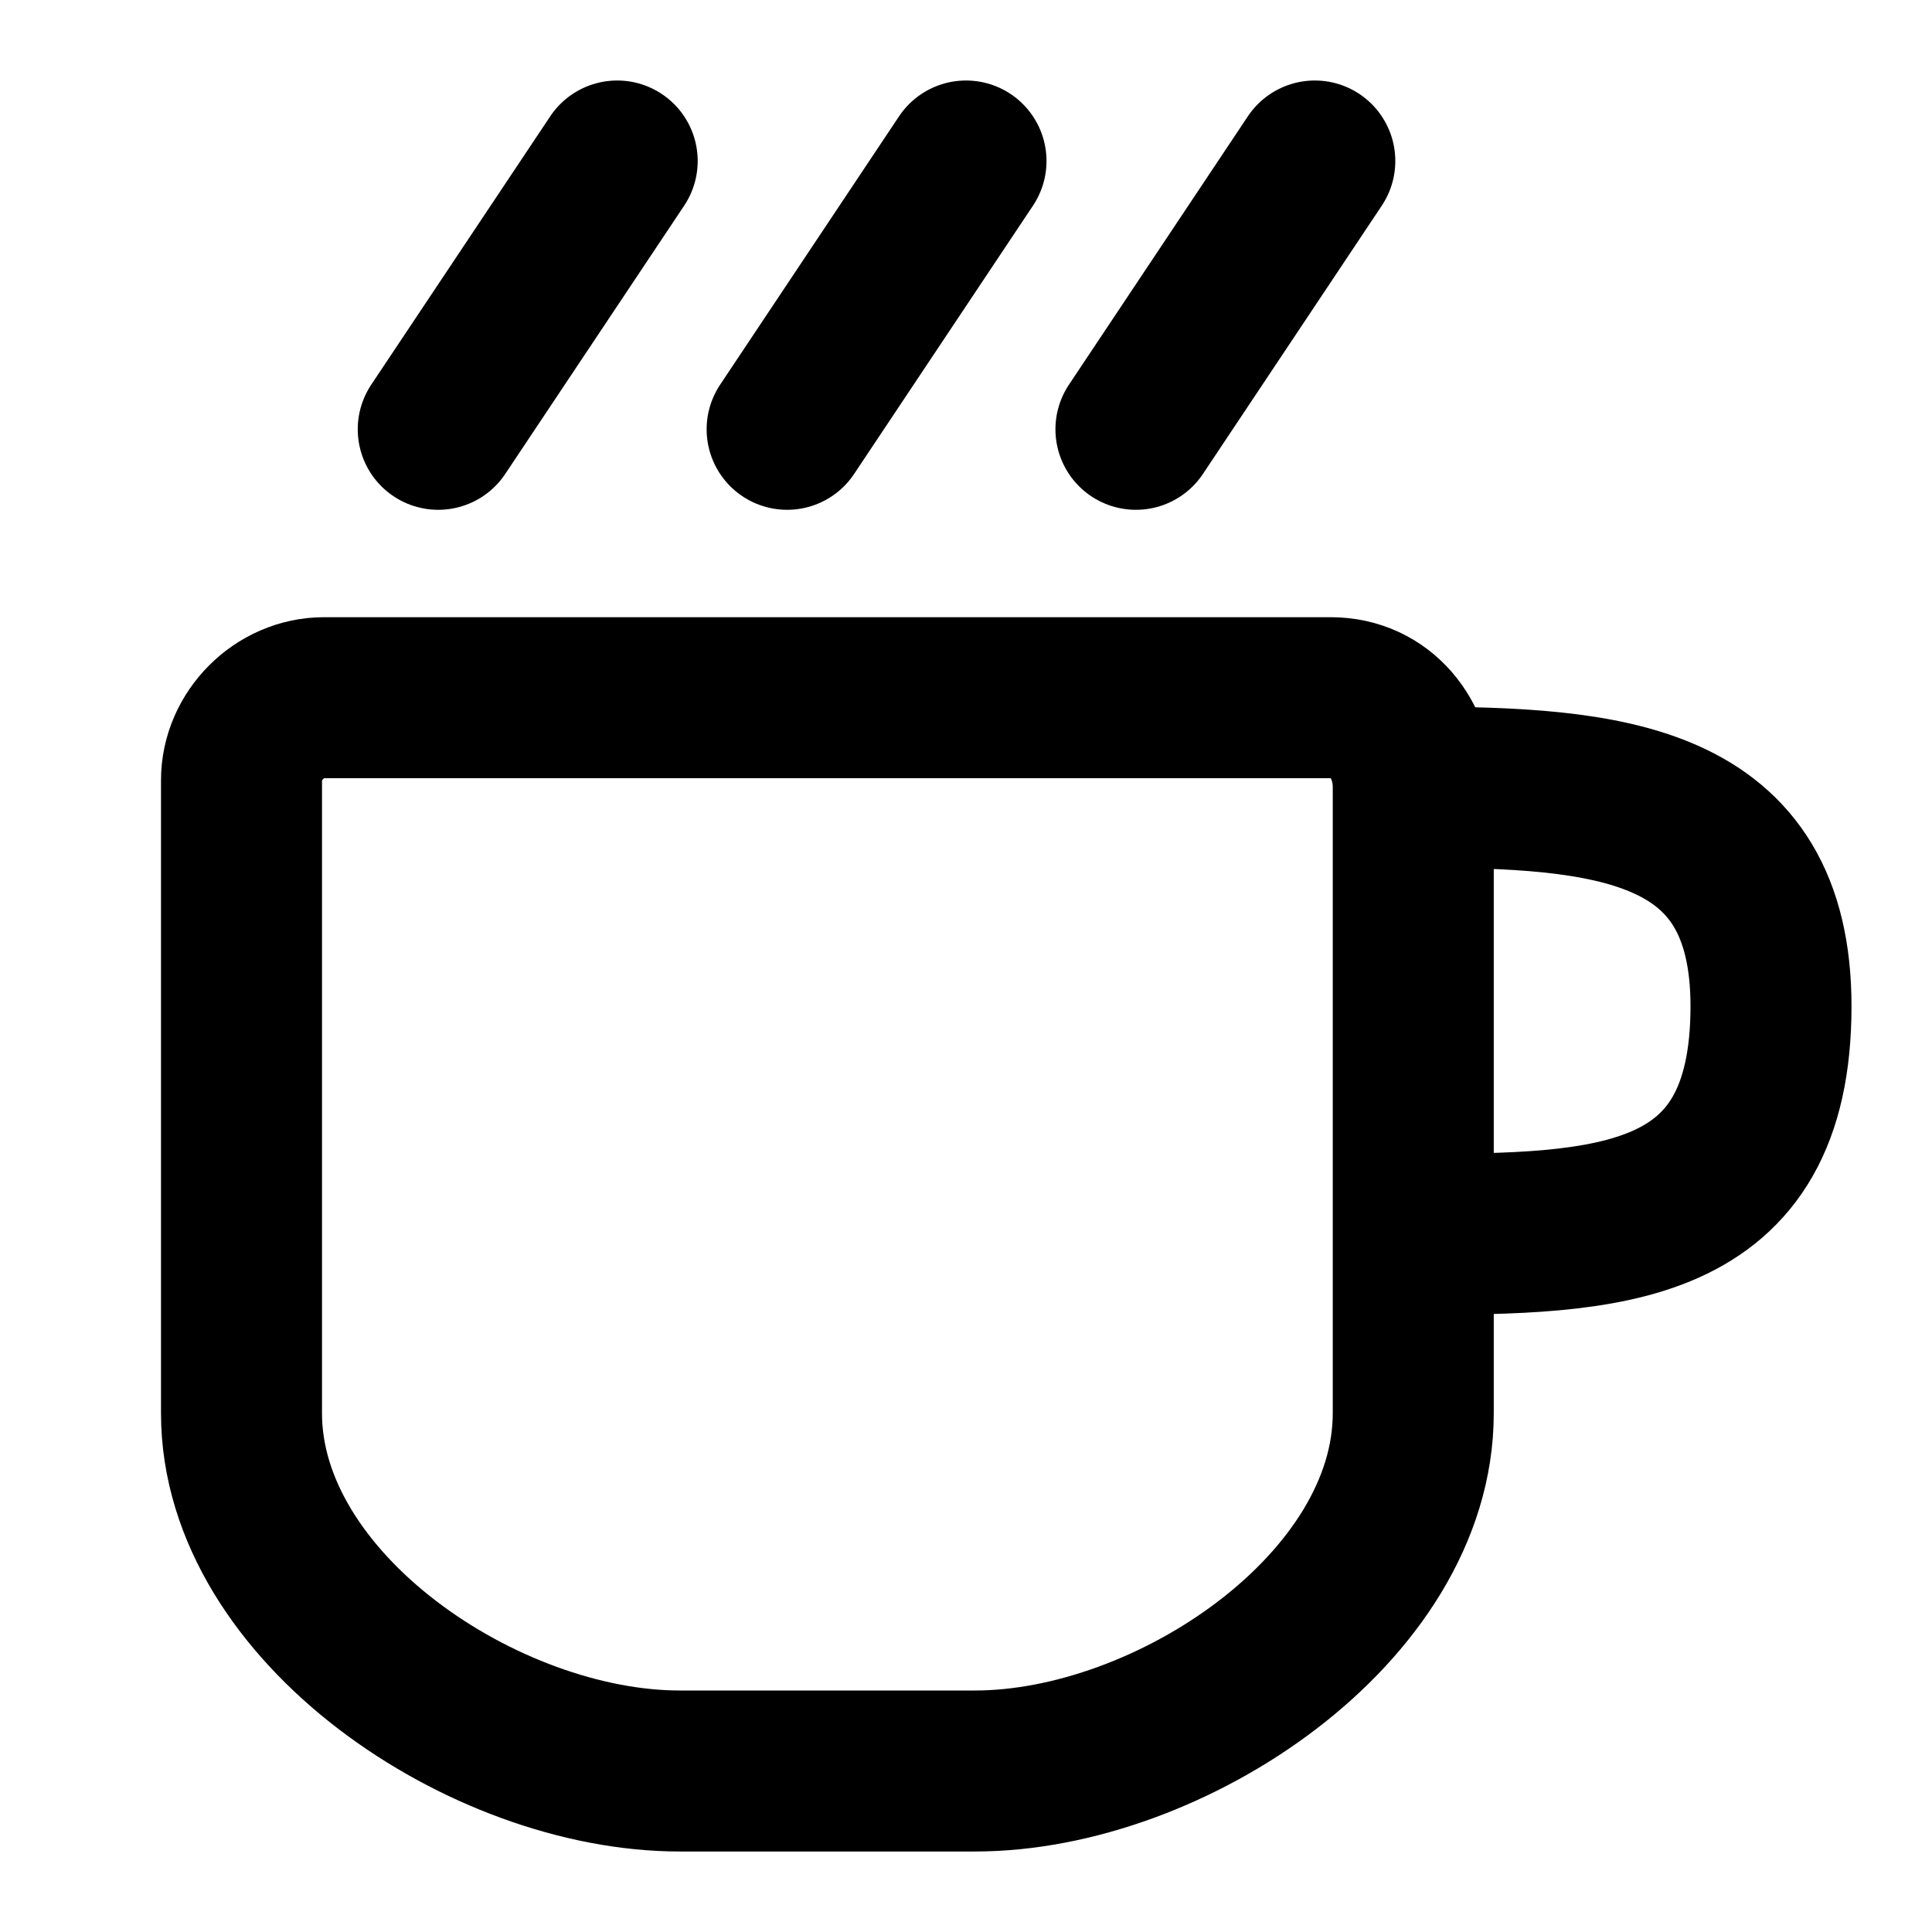
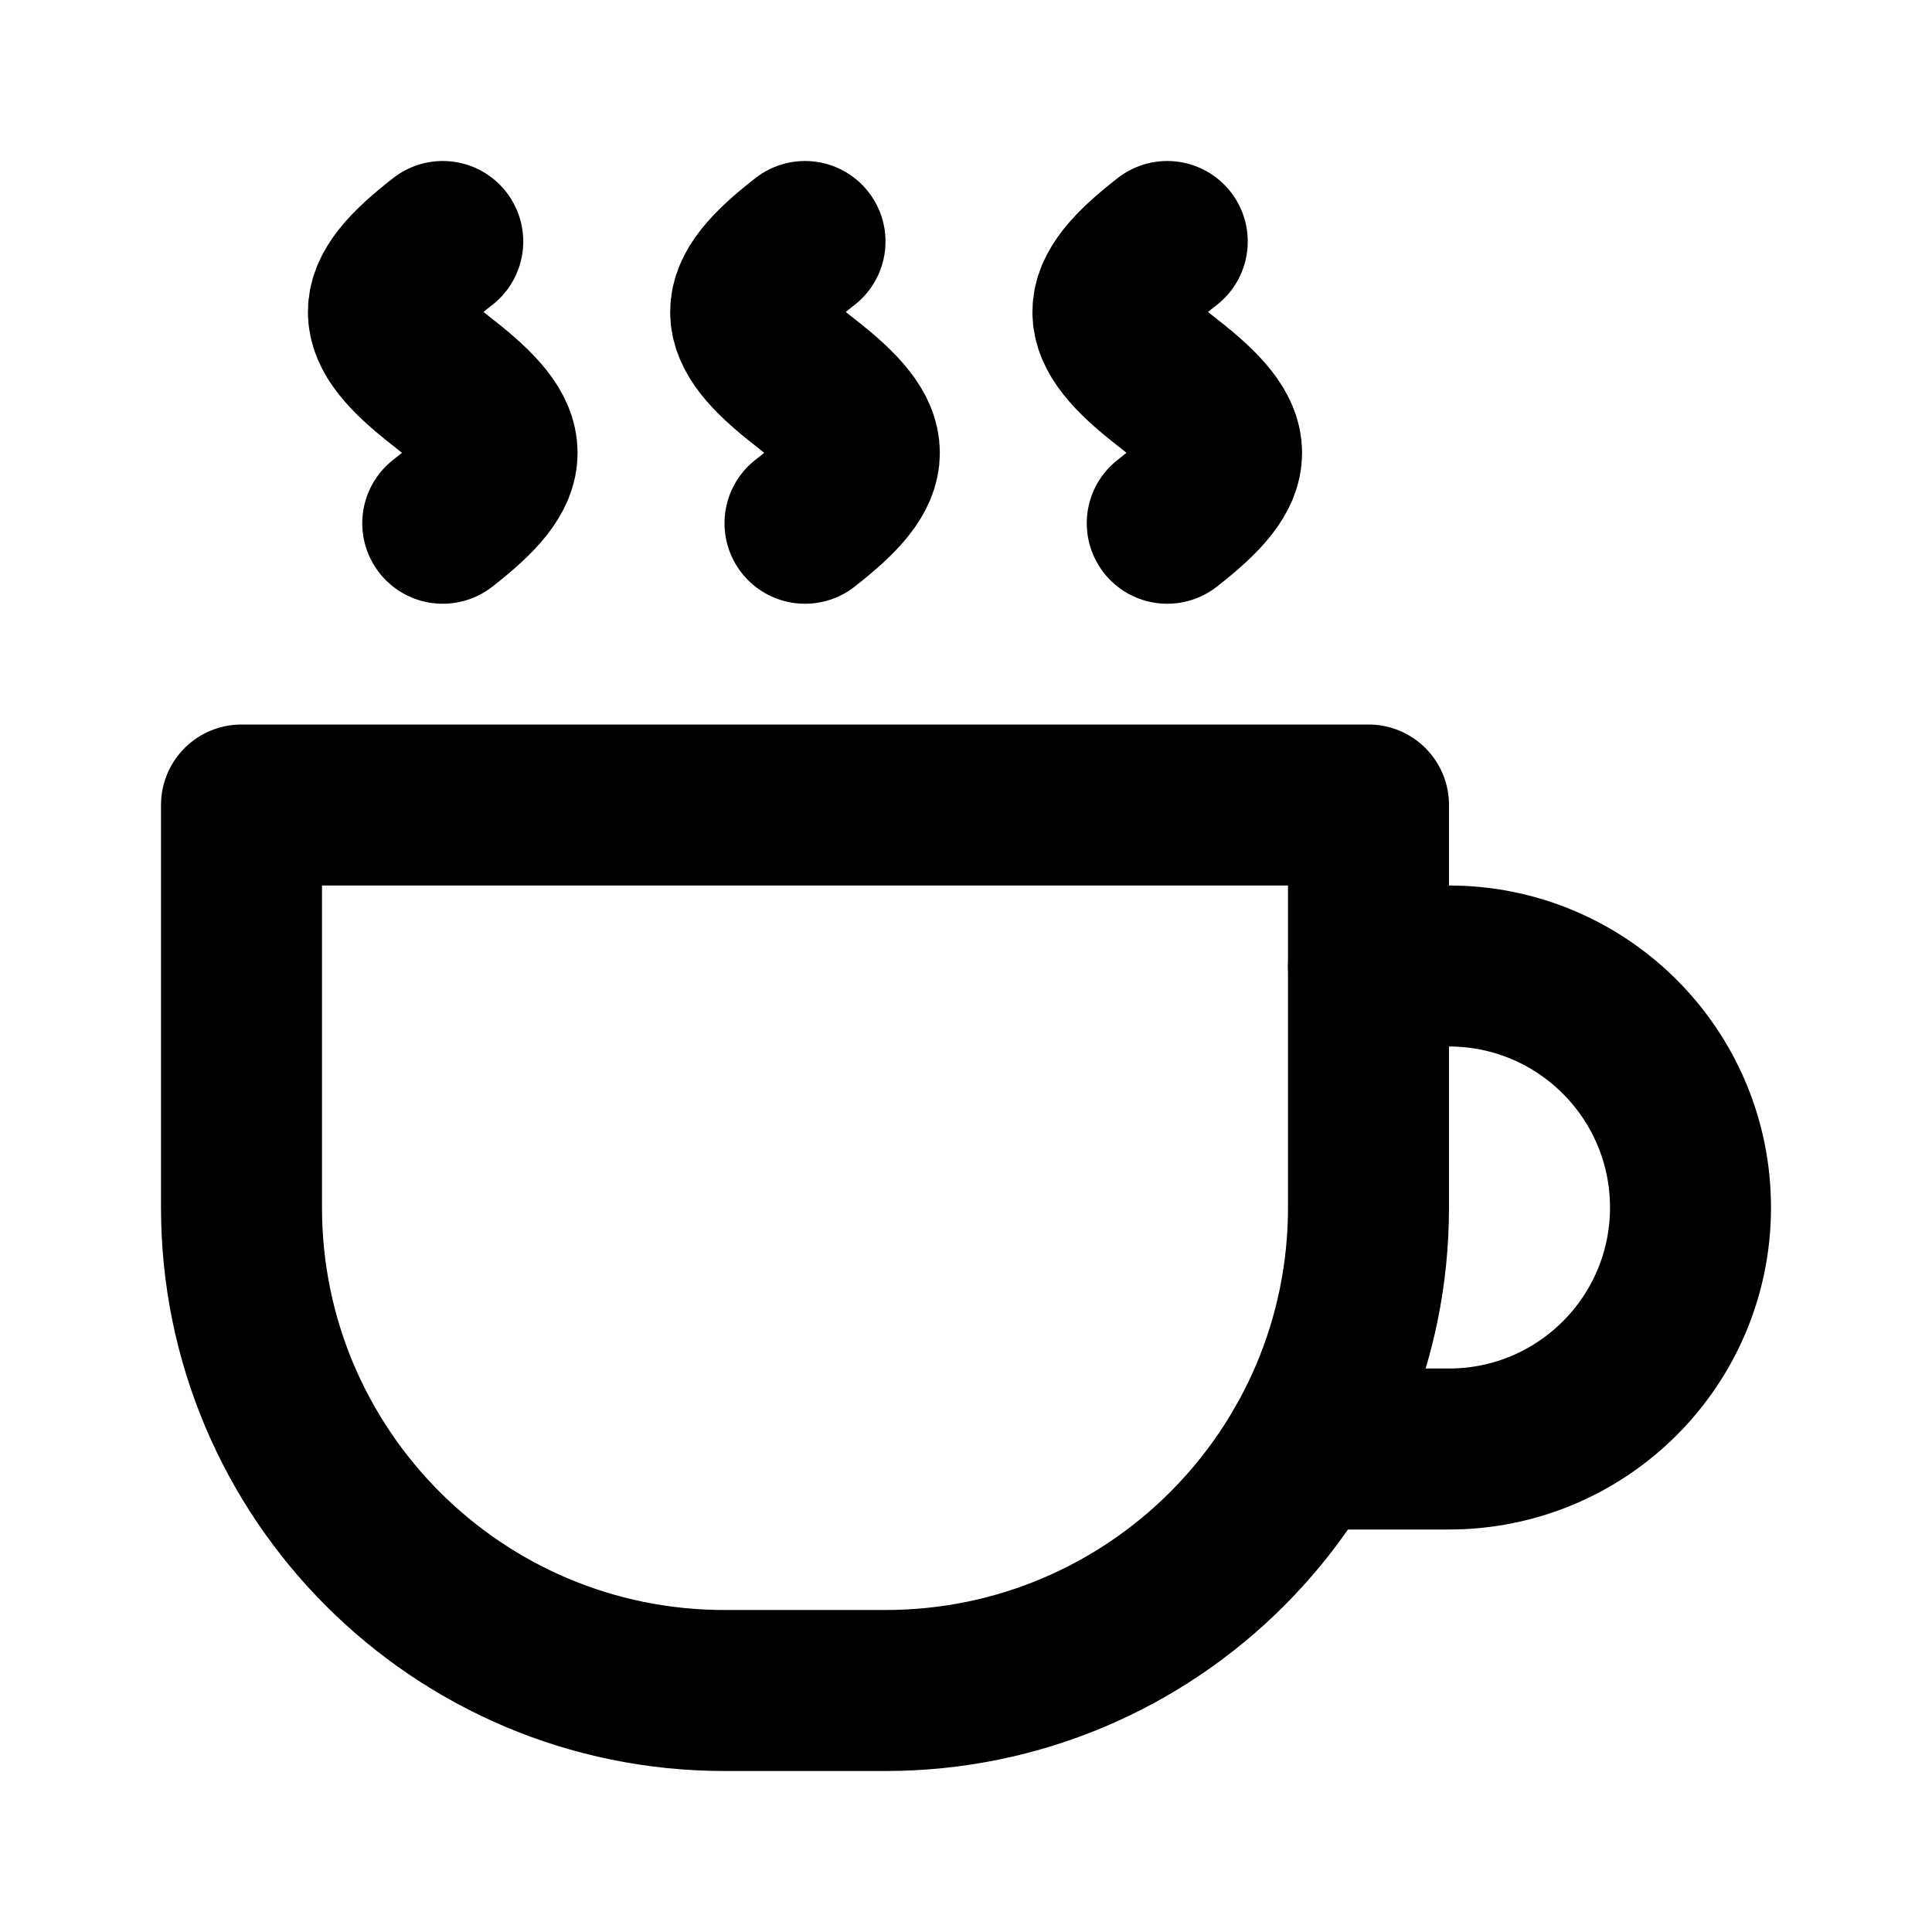
<svg xmlns="http://www.w3.org/2000/svg" width="24" height="24" viewBox="0 0 24 24" fill="none" stroke="currentColor" stroke-width="2" stroke-linecap="round" stroke-linejoin="round">
-   <path d="M17.556 9.778c0-.59-.4-1.111-1.026-1.111H4.026C3.47 8.667 3 9.142 3 9.692v7.864C3 19.976 6.024 22 8.444 22h3.667c2.42 0 5.445-2.024 5.445-4.444v-2.223m0-5.555v5.555m0-5.555C20 9.778 22 9.944 22 12.5c0 2.778-2 2.833-4.444 2.833M16.333 2l-2.222 3.333M12 2 9.778 5.333M7.667 2 5.444 5.333" />
+   <path d="M3 10h14v5a6 6 0 0 1-6 6H9a6 6 0 0 1-6-6z" />
+   <path d="M17 12h1a3 3 0 0 1 0 6h-1.803M5.5 3c-.9.7-.9 1.05 0 1.75s.9 1.05 0 1.75M10 3c-.9.7-.9 1.05 0 1.75s.9 1.05 0 1.75M14.5 3c-.9.7-.9 1.05 0 1.75s.9 1.05 0 1.75" />
</svg>
